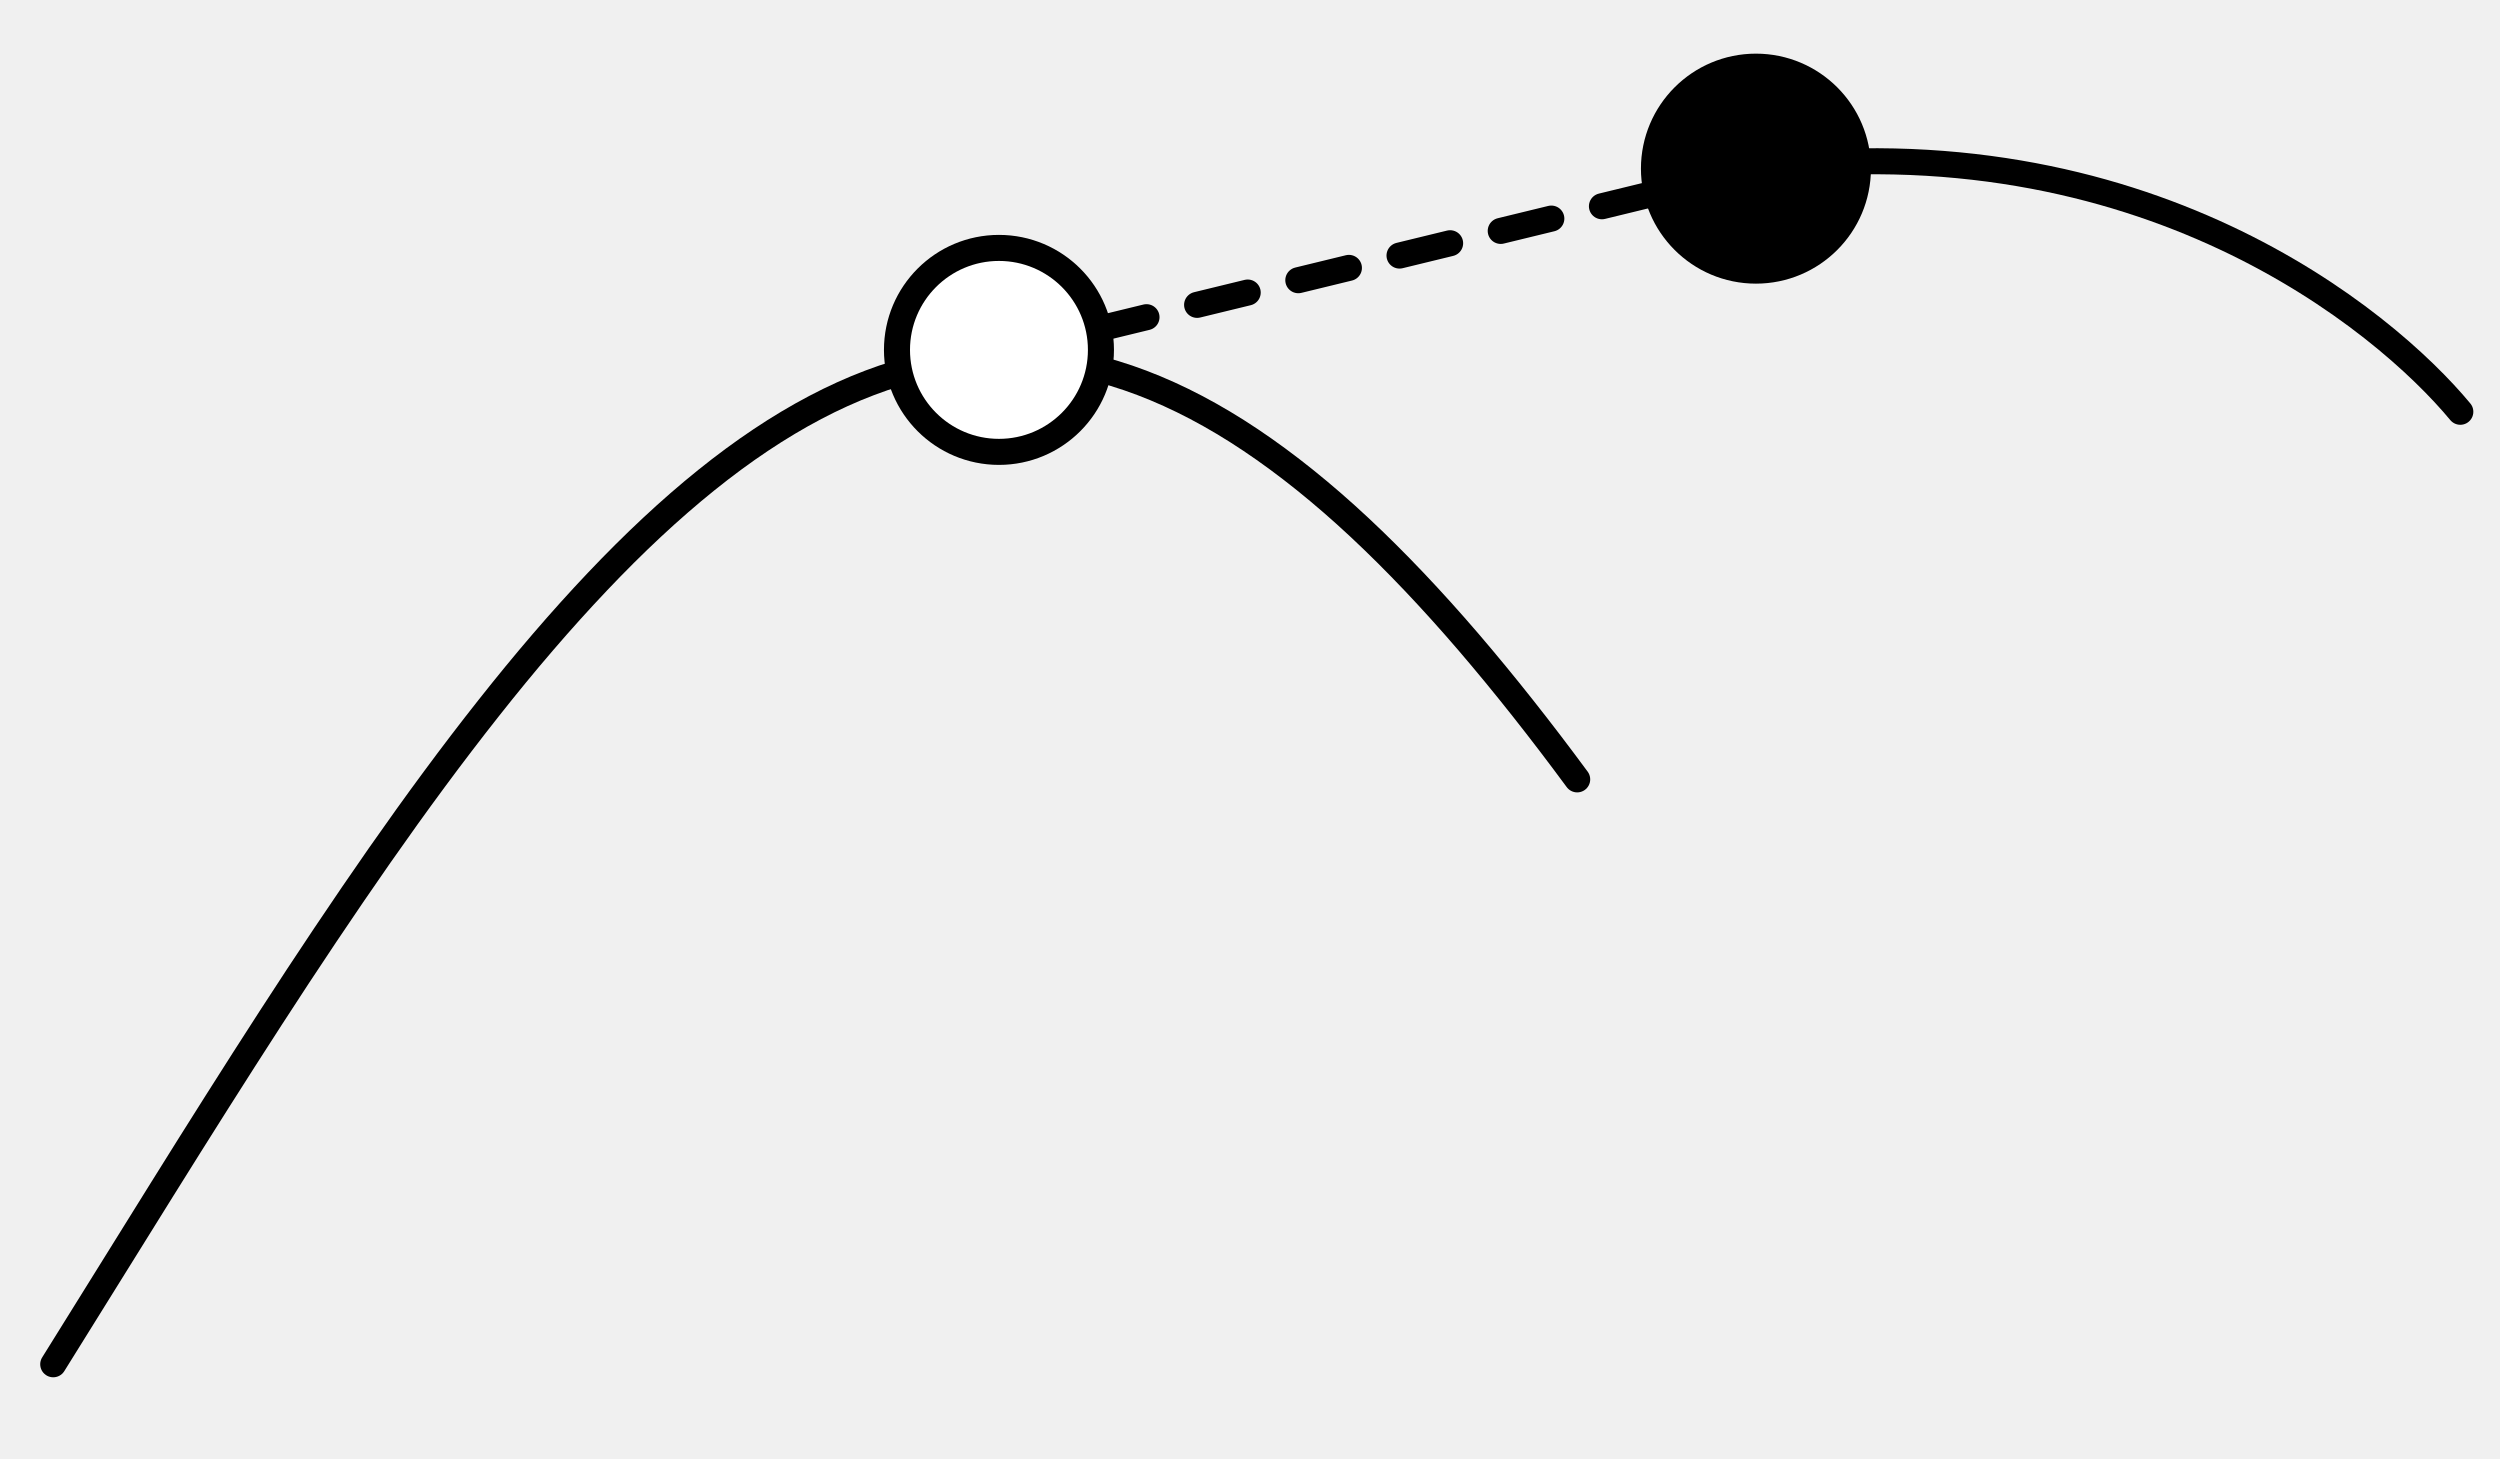
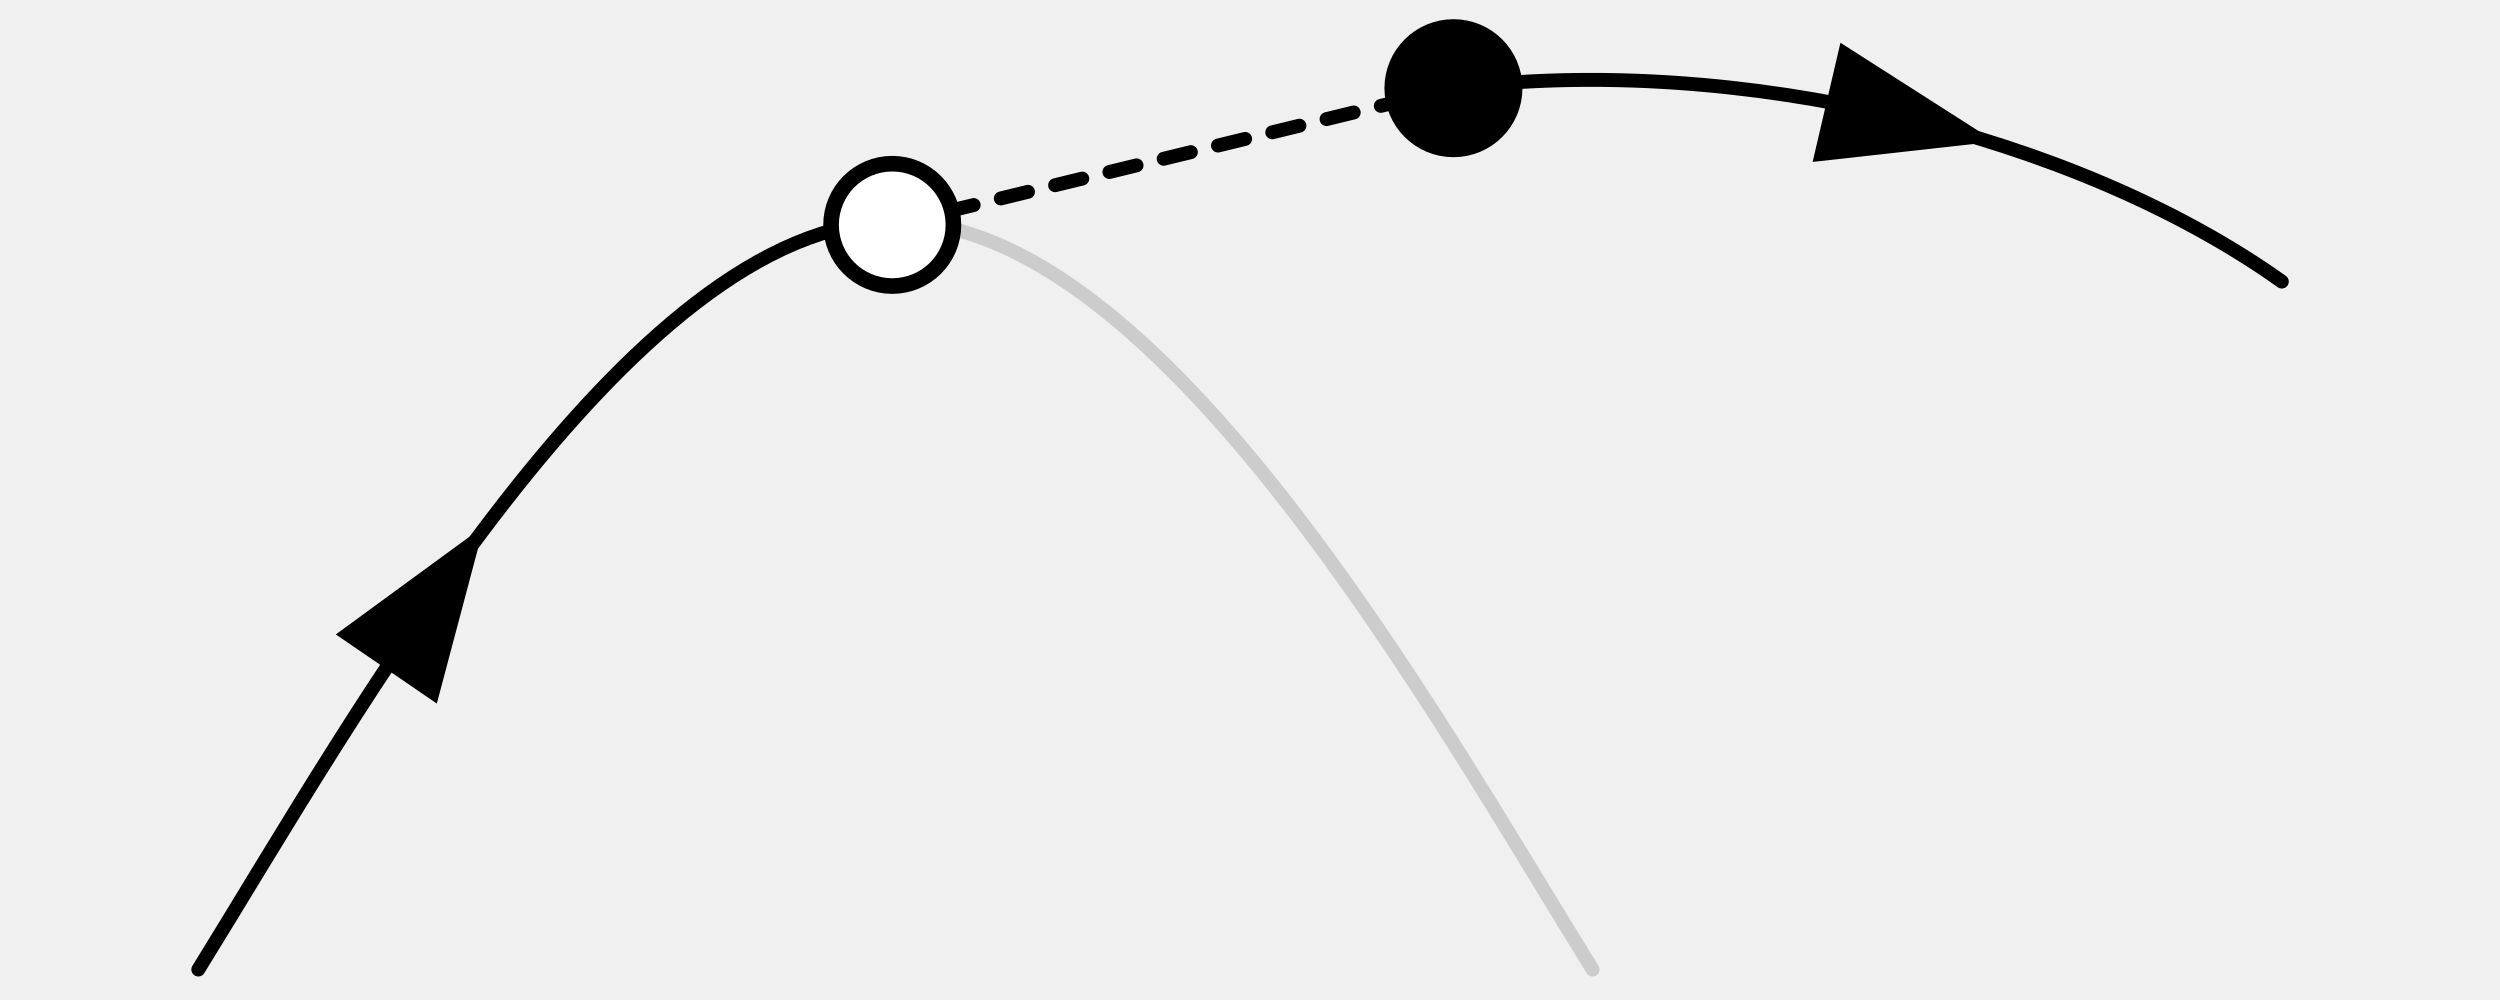
- <svg xmlns="http://www.w3.org/2000/svg" width="24mm" height="14mm" viewBox="0 0 24 14" version="1.1" id="svg8">
+ <svg xmlns="http://www.w3.org/2000/svg" width="40mm" height="16mm" viewBox="0 0 40 16" version="1.1" id="svg8">
  <defs id="defs2" />
-   <g id="layer1" transform="translate(0,-283)">
-     <path style="color:#000000;overflow:visible;opacity:1;vector-effect:none;fill:#000000;fill-opacity:1;fill-rule:evenodd;stroke:#000000;stroke-width:0.25;stroke-linecap:round;stroke-linejoin:round;stroke-miterlimit:4;stroke-dasharray:0.5, 0.5;stroke-dashoffset:0;stroke-opacity:1;paint-order:stroke markers fill" d="m 9.549,286.4 7.308,-1.78" id="path834-3-9" />
-     <circle style="color:#000000;overflow:visible;opacity:1;vector-effect:none;fill:#000000;fill-opacity:1;fill-rule:evenodd;stroke:#000000;stroke-width:0.5;stroke-linecap:round;stroke-linejoin:round;stroke-miterlimit:4;stroke-dasharray:none;stroke-dashoffset:0;stroke-opacity:1;paint-order:stroke markers fill" id="path817-3-2-4" cx="16.857" cy="284.619" r="0.854" />
-     <path d="m 0.511,296.097 c 0.348,-0.558 0.697,-1.121 1.045,-1.679 0.348,-0.558 0.697,-1.111 1.045,-1.649 0.348,-0.538 0.697,-1.06 1.045,-1.559 0.348,-0.498 0.697,-0.972 1.045,-1.412 0.348,-0.441 0.697,-0.848 1.045,-1.215 0.348,-0.367 0.697,-0.694 1.045,-0.974 0.348,-0.28 0.697,-0.514 1.045,-0.697 0.348,-0.183 0.697,-0.316 1.045,-0.396 0.348,-0.08 0.697,-0.106 1.045,-0.08 0.348,0.027 0.697,0.107 1.045,0.239 0.348,0.132 0.697,0.316 1.045,0.549 0.348,0.233 0.697,0.514 1.045,0.839 0.348,0.325 0.697,0.694 1.045,1.099 0.348,0.406 0.697,0.848 1.045,1.32" id="path9302" style="display:inline;overflow:visible;visibility:visible;opacity:1;vector-effect:none;fill:none;fill-opacity:1;stroke:#000000;stroke-width:0.25;stroke-linecap:round;stroke-linejoin:round;stroke-miterlimit:4;stroke-dasharray:none;stroke-dashoffset:0;stroke-opacity:1;marker:none;paint-order:stroke markers fill;enable-background:accumulate" />
-     <circle style="color:#000000;overflow:visible;opacity:1;vector-effect:none;fill:#ffffff;fill-opacity:1;fill-rule:evenodd;stroke:#000000;stroke-width:0.5;stroke-linecap:round;stroke-linejoin:round;stroke-miterlimit:4;stroke-dasharray:none;stroke-dashoffset:0;stroke-opacity:1;paint-order:stroke markers fill" id="path817-9-2-9" cx="9.59" cy="286.359" r="0.854" />
-     <path style="color:#000000;overflow:visible;opacity:1;vector-effect:none;fill:none;fill-opacity:1;fill-rule:evenodd;stroke:#000000;stroke-width:0.25;stroke-linecap:round;stroke-linejoin:round;stroke-miterlimit:4;stroke-dasharray:none;stroke-dashoffset:0;stroke-opacity:1;marker:none;paint-order:stroke markers fill" d="m 16.857,284.62 c 3.721,-0.466 6.027,1.447 6.762,2.333" id="path1254" />
+   <g id="layer1" transform="translate(0,-281)">
+     <path style="color:#000000;overflow:visible;opacity:1;vector-effect:none;fill:#000000;fill-opacity:1;fill-rule:evenodd;stroke:#000000;stroke-width:0.223;stroke-linecap:round;stroke-linejoin:round;stroke-miterlimit:4;stroke-dasharray:0.447, 0.447;stroke-dashoffset:0;stroke-opacity:1;paint-order:stroke markers fill" d="m 14.276,284.598 8.979,-2.187" id="path834-3-9" />
+     <path style="color:#000000;overflow:visible;opacity:1;vector-effect:none;fill:none;fill-opacity:1;fill-rule:evenodd;stroke:#000000;stroke-width:0.223;stroke-linecap:round;stroke-linejoin:round;stroke-miterlimit:4;stroke-dasharray:none;stroke-dashoffset:0;stroke-opacity:1;marker:none;paint-order:stroke markers fill" d="m 23.255,282.411 c 4.571,-0.572 9.957,0.747 13.254,3.094" id="path1254" />
+     <path style="color:#000000;overflow:visible;opacity:1;vector-effect:none;fill:none;fill-opacity:1;fill-rule:evenodd;stroke:#000000;stroke-width:0.223;stroke-linecap:round;stroke-linejoin:round;stroke-miterlimit:4;stroke-dasharray:none;stroke-dashoffset:0;stroke-opacity:1;marker:none;paint-order:stroke markers fill" d="m 14.327,284.548 c -4.259,-0.02 -8.671,7.958 -11.154,11.964" id="path832" />
+     <path style="color:#000000;overflow:visible;opacity:1;vector-effect:none;fill:none;fill-opacity:1;fill-rule:evenodd;stroke:#cccccc;stroke-width:0.223;stroke-linecap:round;stroke-linejoin:round;stroke-miterlimit:4;stroke-dasharray:none;stroke-dashoffset:0;stroke-opacity:1;marker:none;paint-order:stroke markers fill" d="m 14.327,284.548 c 4.259,-0.02 8.671,7.958 11.154,11.964" id="path832-6" />
+     <circle style="color:#000000;overflow:visible;opacity:1;vector-effect:none;fill:#000000;fill-opacity:1;fill-rule:evenodd;stroke:#000000;stroke-width:0.5;stroke-linecap:round;stroke-linejoin:round;stroke-miterlimit:4;stroke-dasharray:none;stroke-dashoffset:0;stroke-opacity:1;paint-order:stroke markers fill" id="path817-3-2-4-6-0-1" cx="23.255" cy="282.411" r="0.854" />
+     <circle style="color:#000000;overflow:visible;opacity:1;vector-effect:none;fill:#ffffff;fill-opacity:1;fill-rule:evenodd;stroke:#000000;stroke-width:0.5;stroke-linecap:round;stroke-linejoin:round;stroke-miterlimit:4;stroke-dasharray:none;stroke-dashoffset:0;stroke-opacity:1;paint-order:stroke markers fill" id="path817-9-2-9-5-9-8" cx="14.276" cy="284.598" r="0.854" />
+     <path style="color:#000000;overflow:visible;opacity:1;vector-effect:none;fill:#000000;fill-opacity:1;fill-rule:evenodd;stroke:none;stroke-width:0.48;stroke-linecap:square;stroke-linejoin:miter;stroke-miterlimit:4;stroke-dasharray:none;stroke-dashoffset:0;stroke-opacity:0.714;paint-order:stroke markers fill" d="m 5.373,291.151 2.37,-1.733 -0.754,2.839" id="path820-6-3-7" />
+     <path style="color:#000000;overflow:visible;opacity:1;vector-effect:none;fill:#000000;fill-opacity:1;fill-rule:evenodd;stroke:none;stroke-width:0.48;stroke-linecap:square;stroke-linejoin:miter;stroke-miterlimit:4;stroke-dasharray:none;stroke-dashoffset:0;stroke-opacity:0.714;paint-order:stroke markers fill" d="m 29.447,281.684 2.474,1.581 -2.919,0.326" id="path820-3-2-6-9" />
  </g>
</svg>
